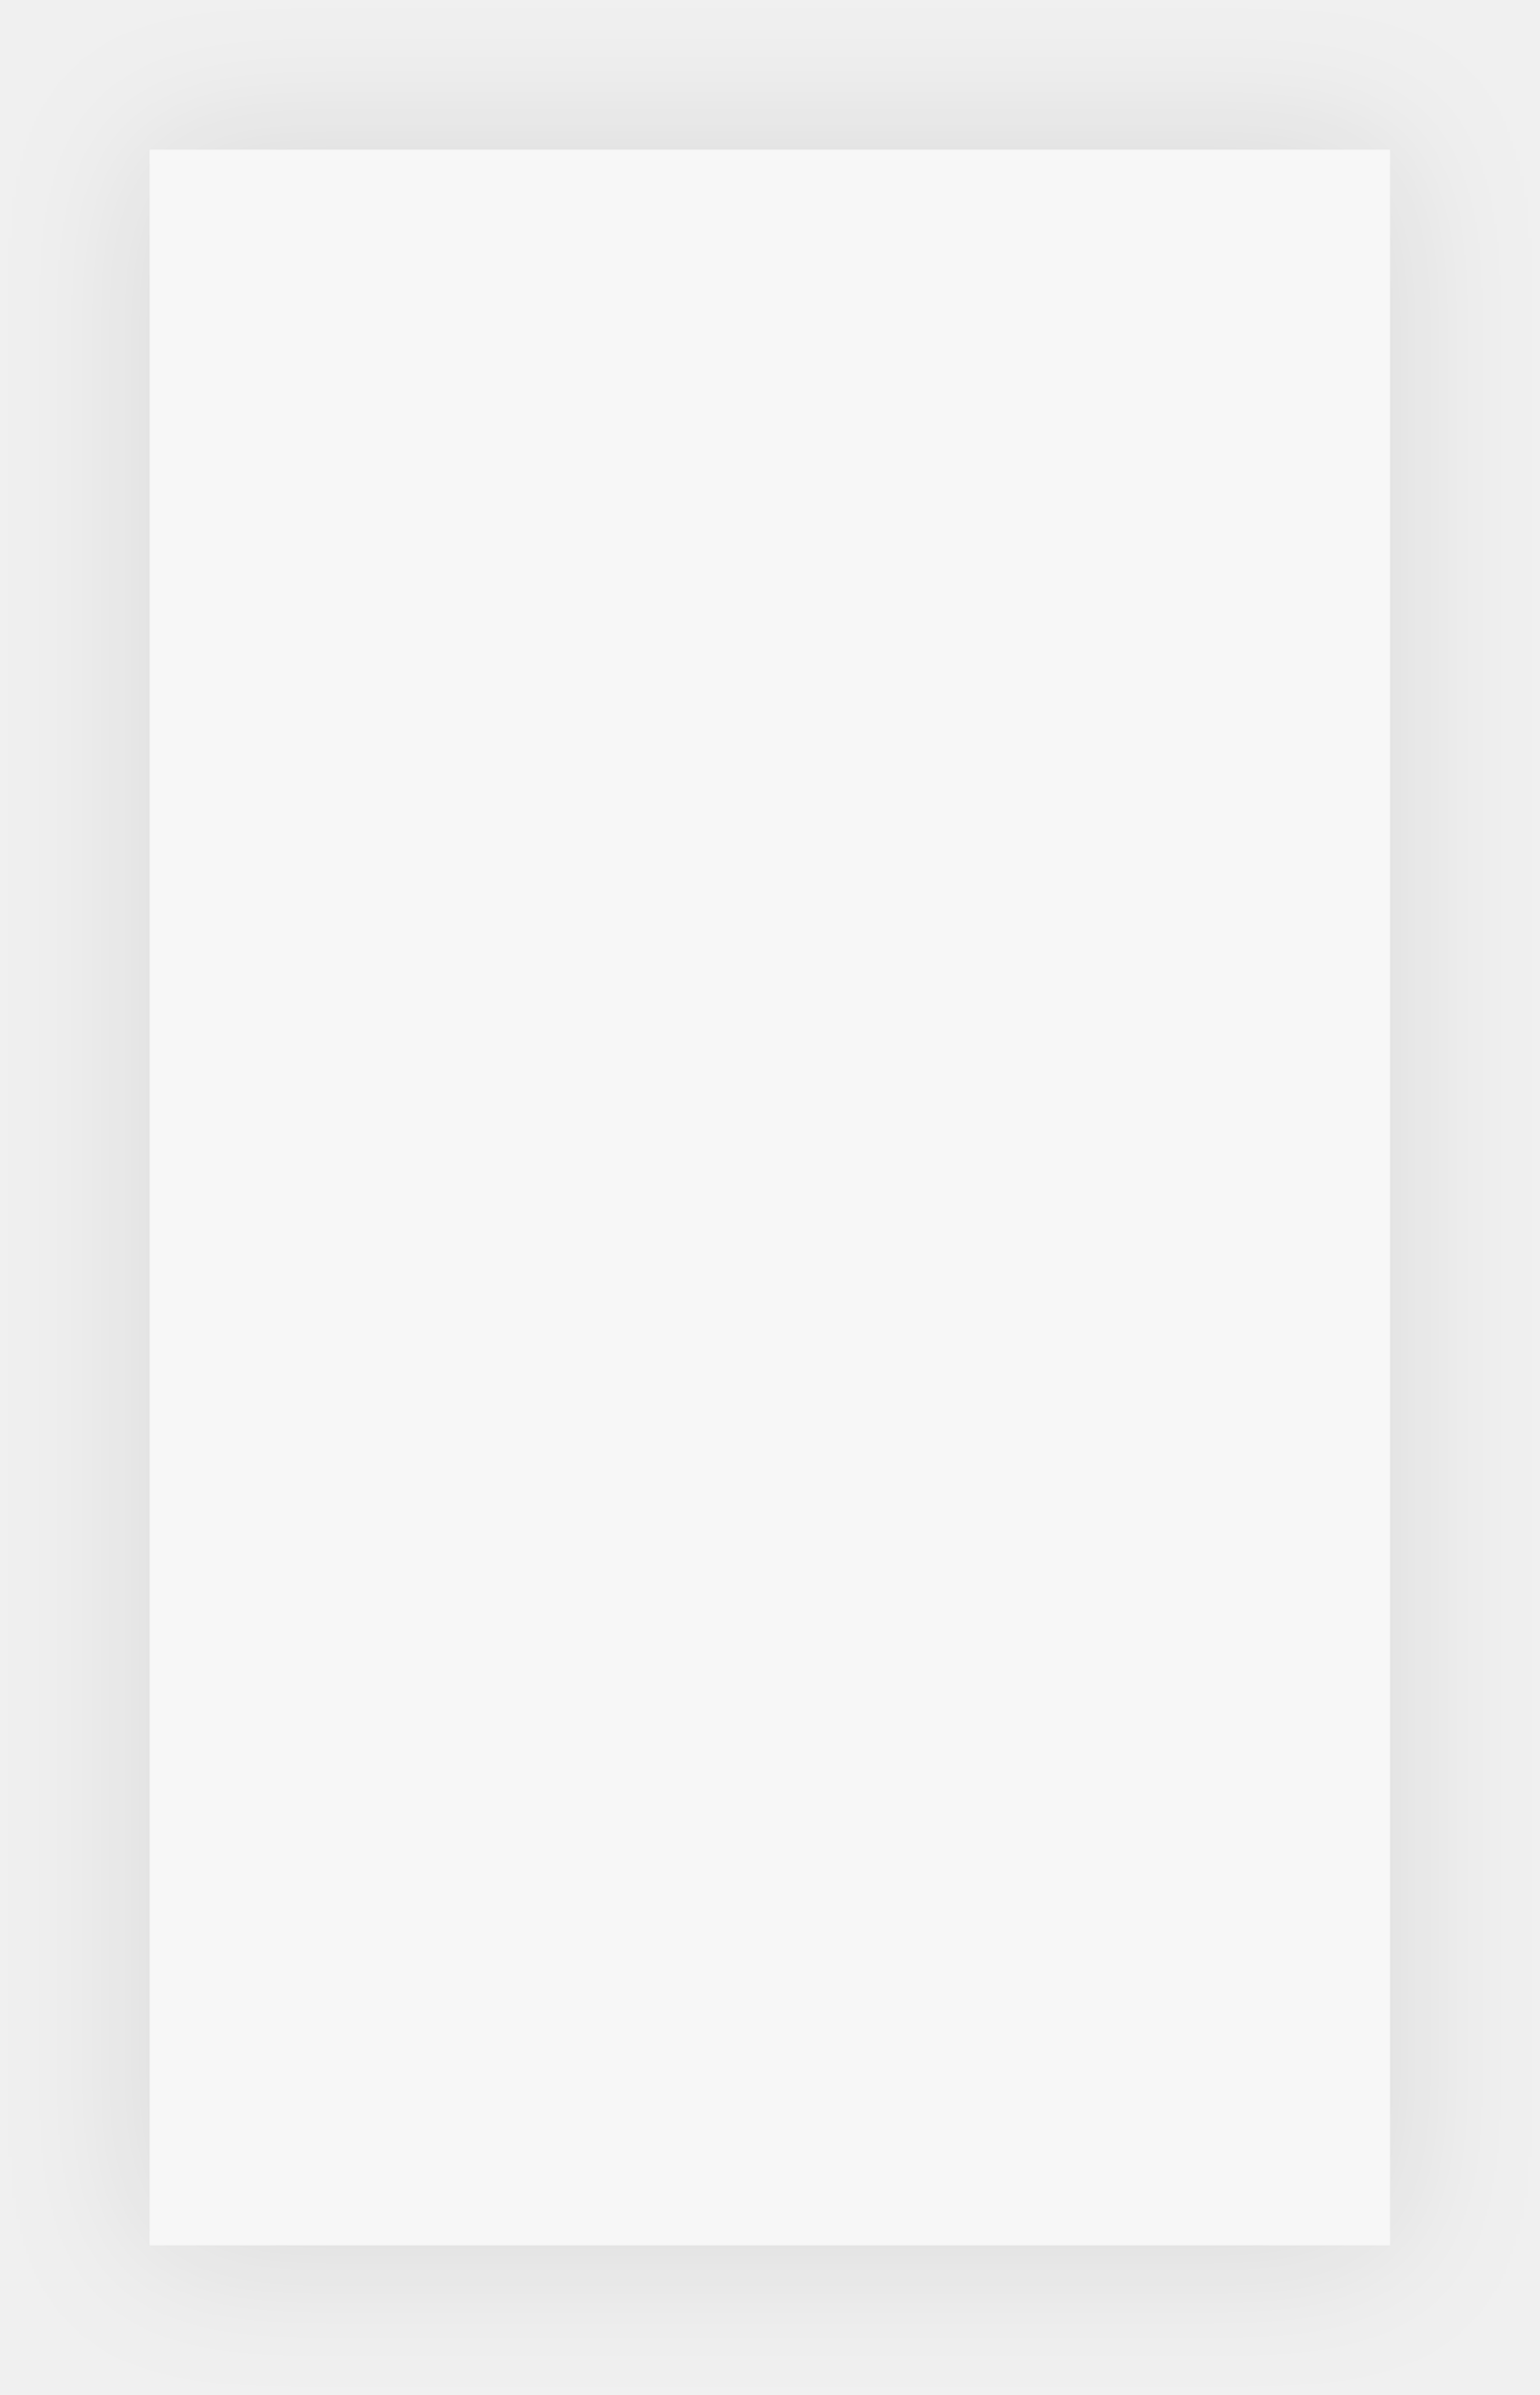
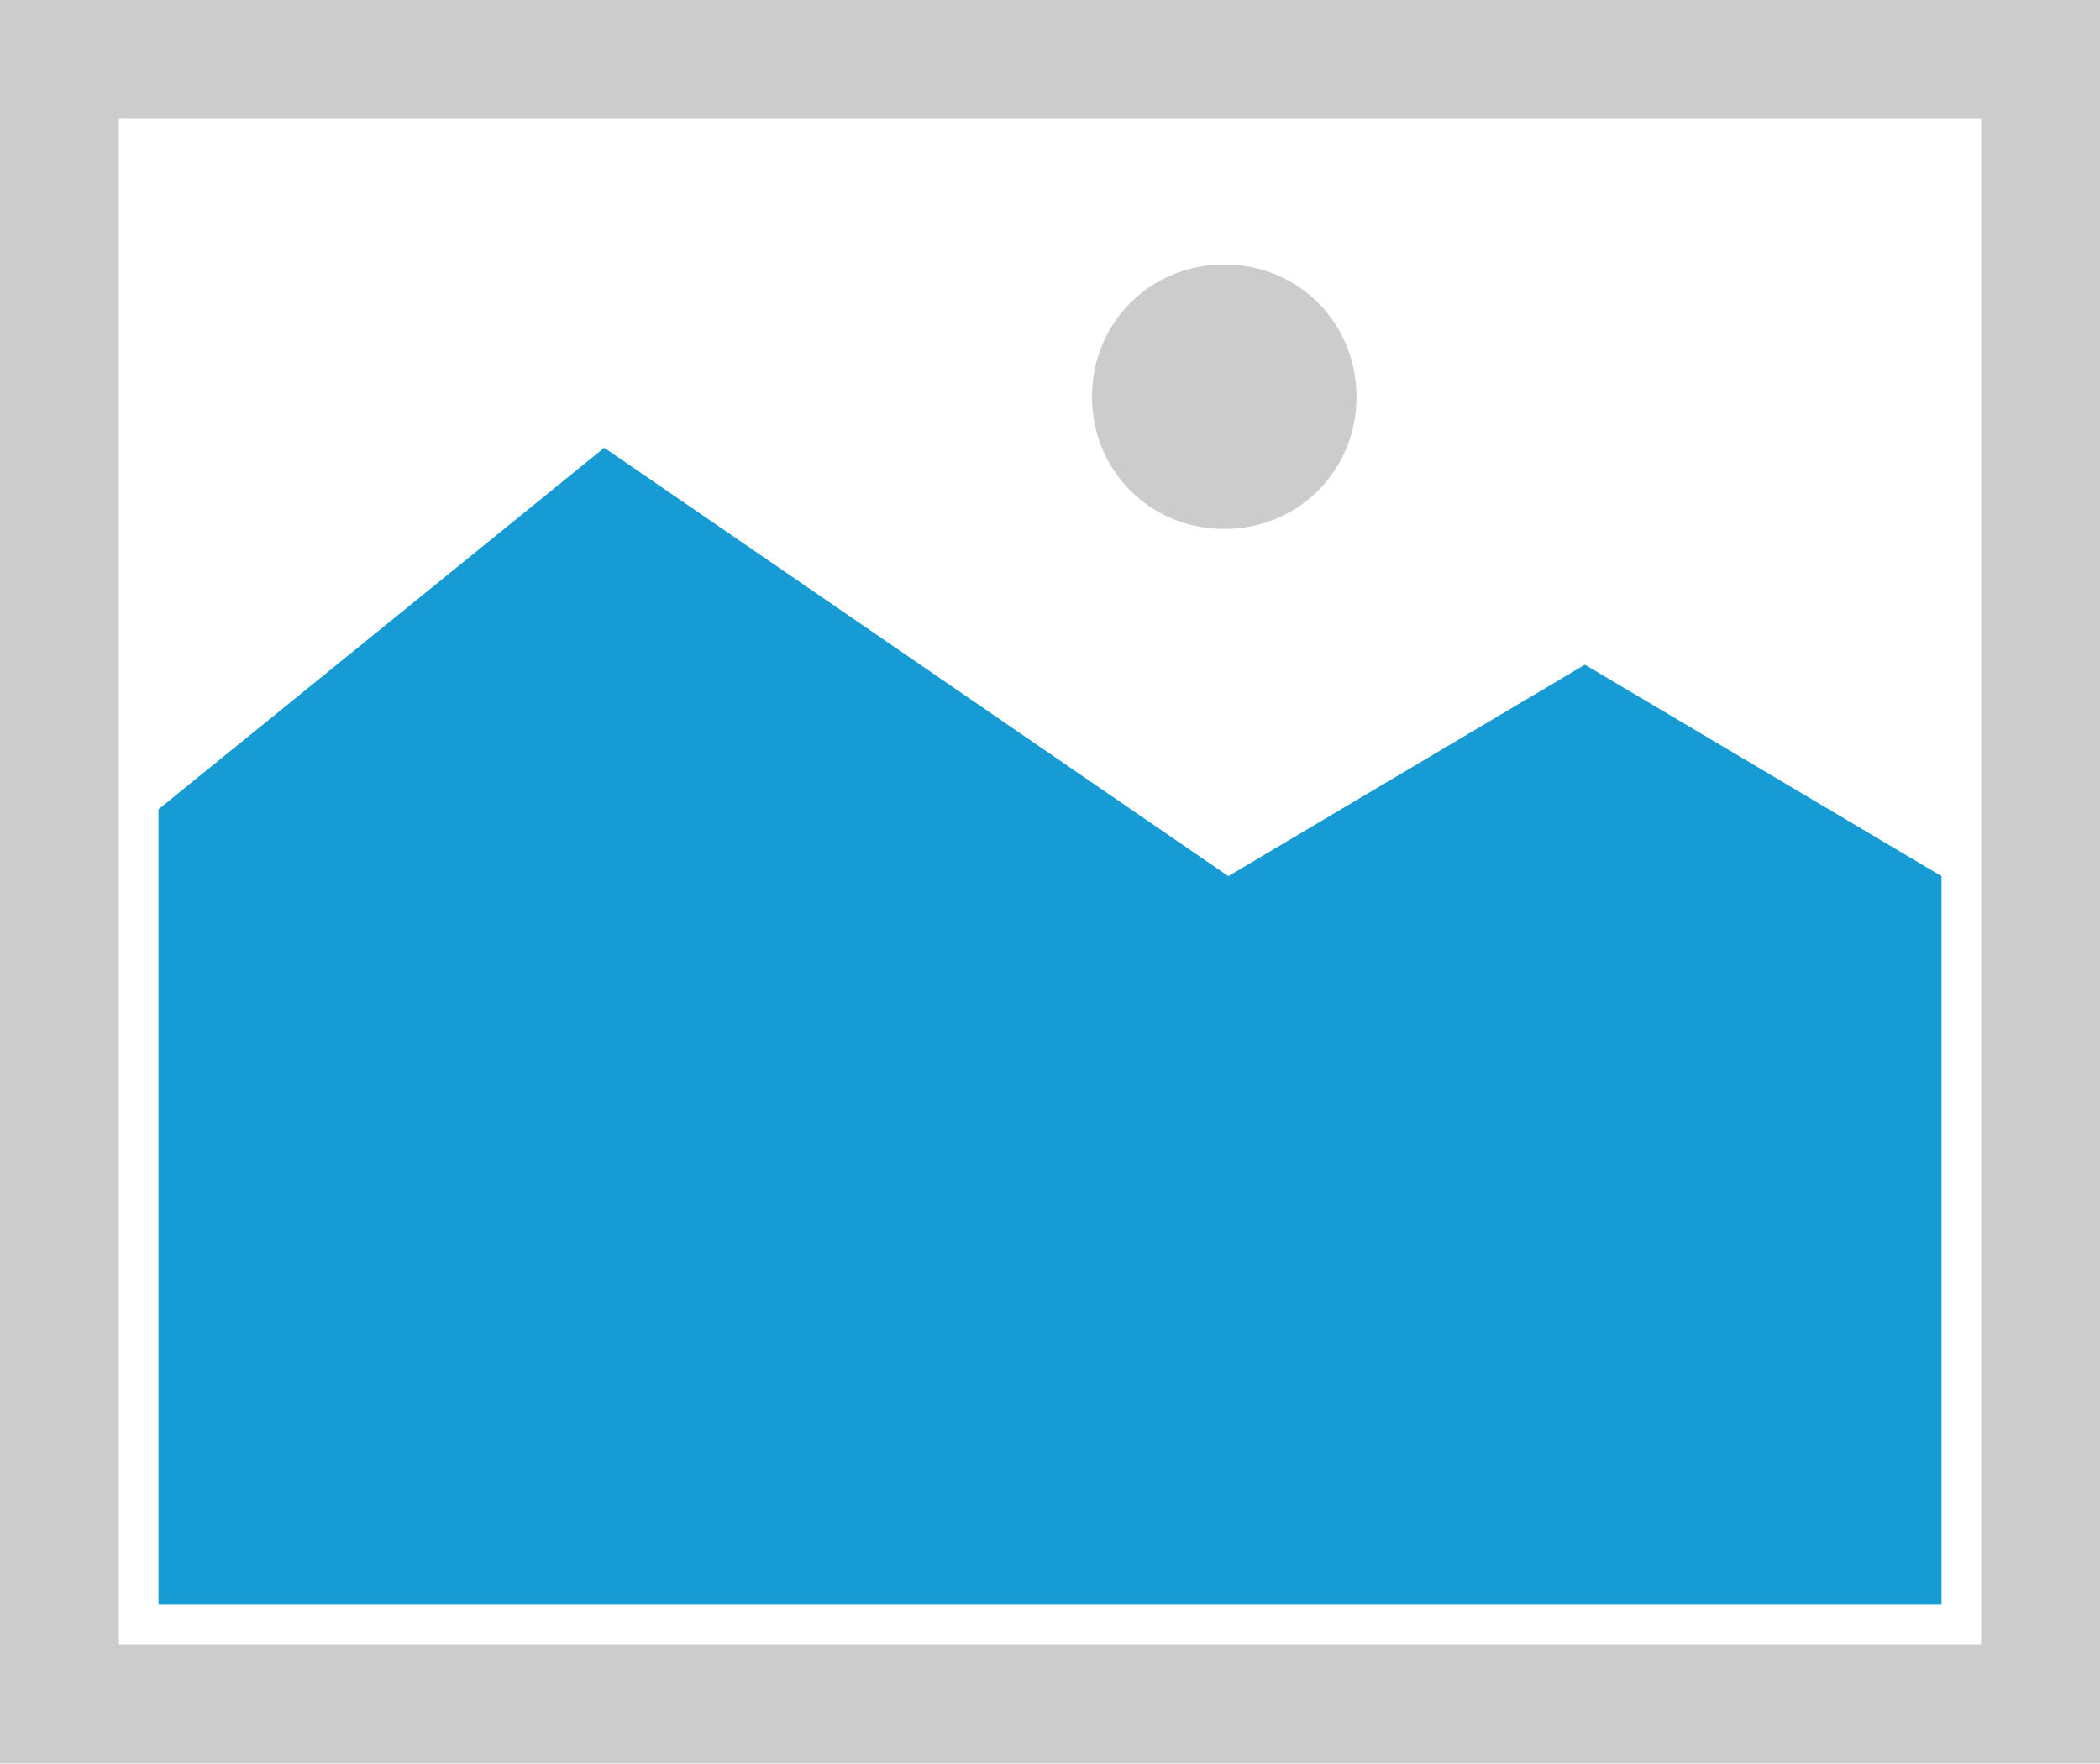
- <svg xmlns="http://www.w3.org/2000/svg" xmlns:xlink="http://www.w3.org/1999/xlink" version="1.1" width="463px" height="720px">
-   <defs>
-     <filter x="646px" y="118px" width="463px" height="720px" filterUnits="userSpaceOnUse" id="filter141">
-       <feOffset dx="0" dy="0" in="SourceAlpha" result="shadowOffsetInner" />
-       <feGaussianBlur stdDeviation="22" in="shadowOffsetInner" result="shadowGaussian" />
-       <feComposite in2="shadowGaussian" operator="atop" in="SourceAlpha" result="shadowComposite" />
-       <feColorMatrix type="matrix" values="0 0 0 0 0  0 0 0 0 0  0 0 0 0 0  0 0 0 0.102 0  " in="shadowComposite" />
-     </filter>
-     <g id="widget142">
-       <path d="M 691 163  L 1064 163  L 1064 793  L 691 793  L 691 163  Z " fill-rule="nonzero" fill="#f7f7f7" stroke="none" />
-     </g>
-   </defs>
-   <g transform="matrix(1 0 0 1 -646 -118 )">
-     <use xlink:href="#widget142" filter="url(#filter141)" />
-     <use xlink:href="#widget142" />
+ <svg xmlns="http://www.w3.org/2000/svg" version="1.1" width="106px" height="89px">
+   <g transform="matrix(1 0 0 1 -475 -579 )">
+     <path d="M 475 579  L 581 579  L 581 668  L 475 668  L 475 579  " fill-rule="nonzero" fill="#cccccc" stroke="none" />
+     <path d="M 481 585  L 575 585  L 575 662  L 481 662  L 481 585  " fill-rule="nonzero" fill="#ffffff" stroke="none" />
+     <path d="M 536.795 605.7  C 533.057 605.7  530.12 602.763  530.12 599.025  C 530.12 595.287  533.057 592.35  536.795 592.35  C 540.533 592.35  543.47 595.287  543.47 599.025  C 543.47 602.763  540.533 605.7  536.795 605.7  " fill-rule="nonzero" fill="#cccccc" stroke="none" />
+     <path d="M 483 660  L 483 619.85  L 505.5 601.6  L 537 623.225  L 555 612.55  L 573 623.225  L 573 660  L 483 660  " fill-rule="nonzero" fill="#169bd5" stroke="none" />
  </g>
</svg>
